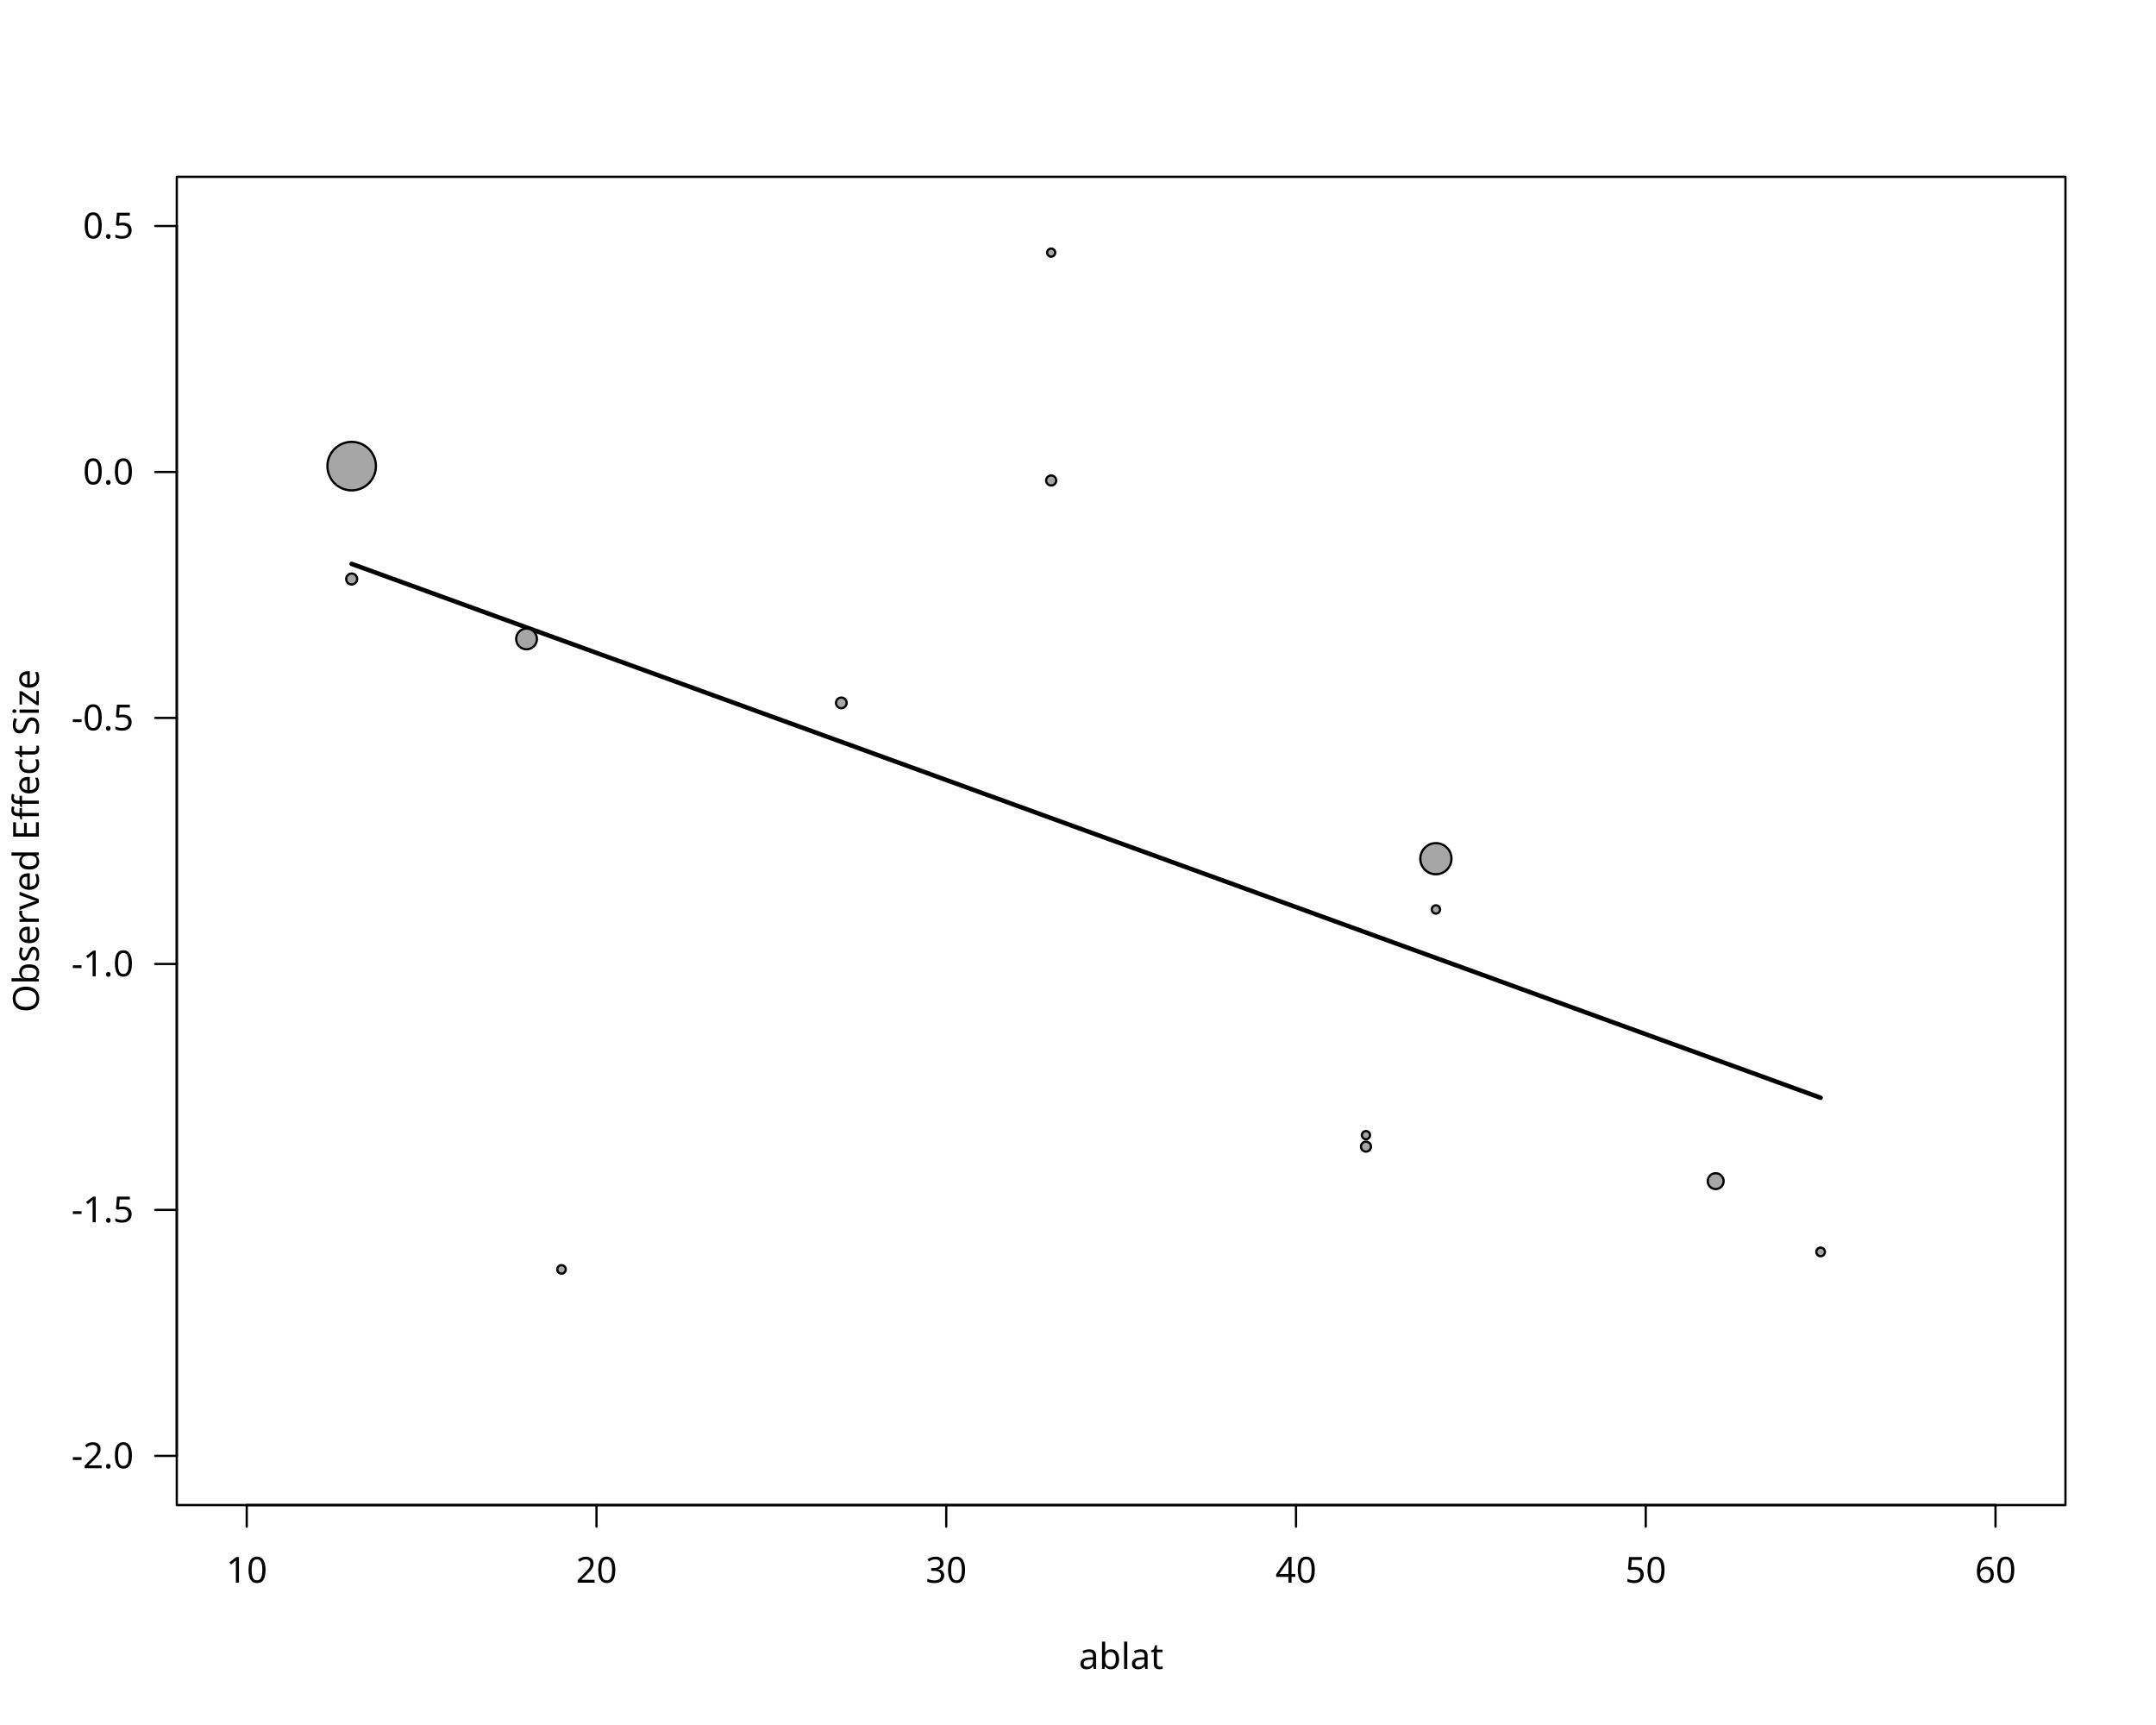
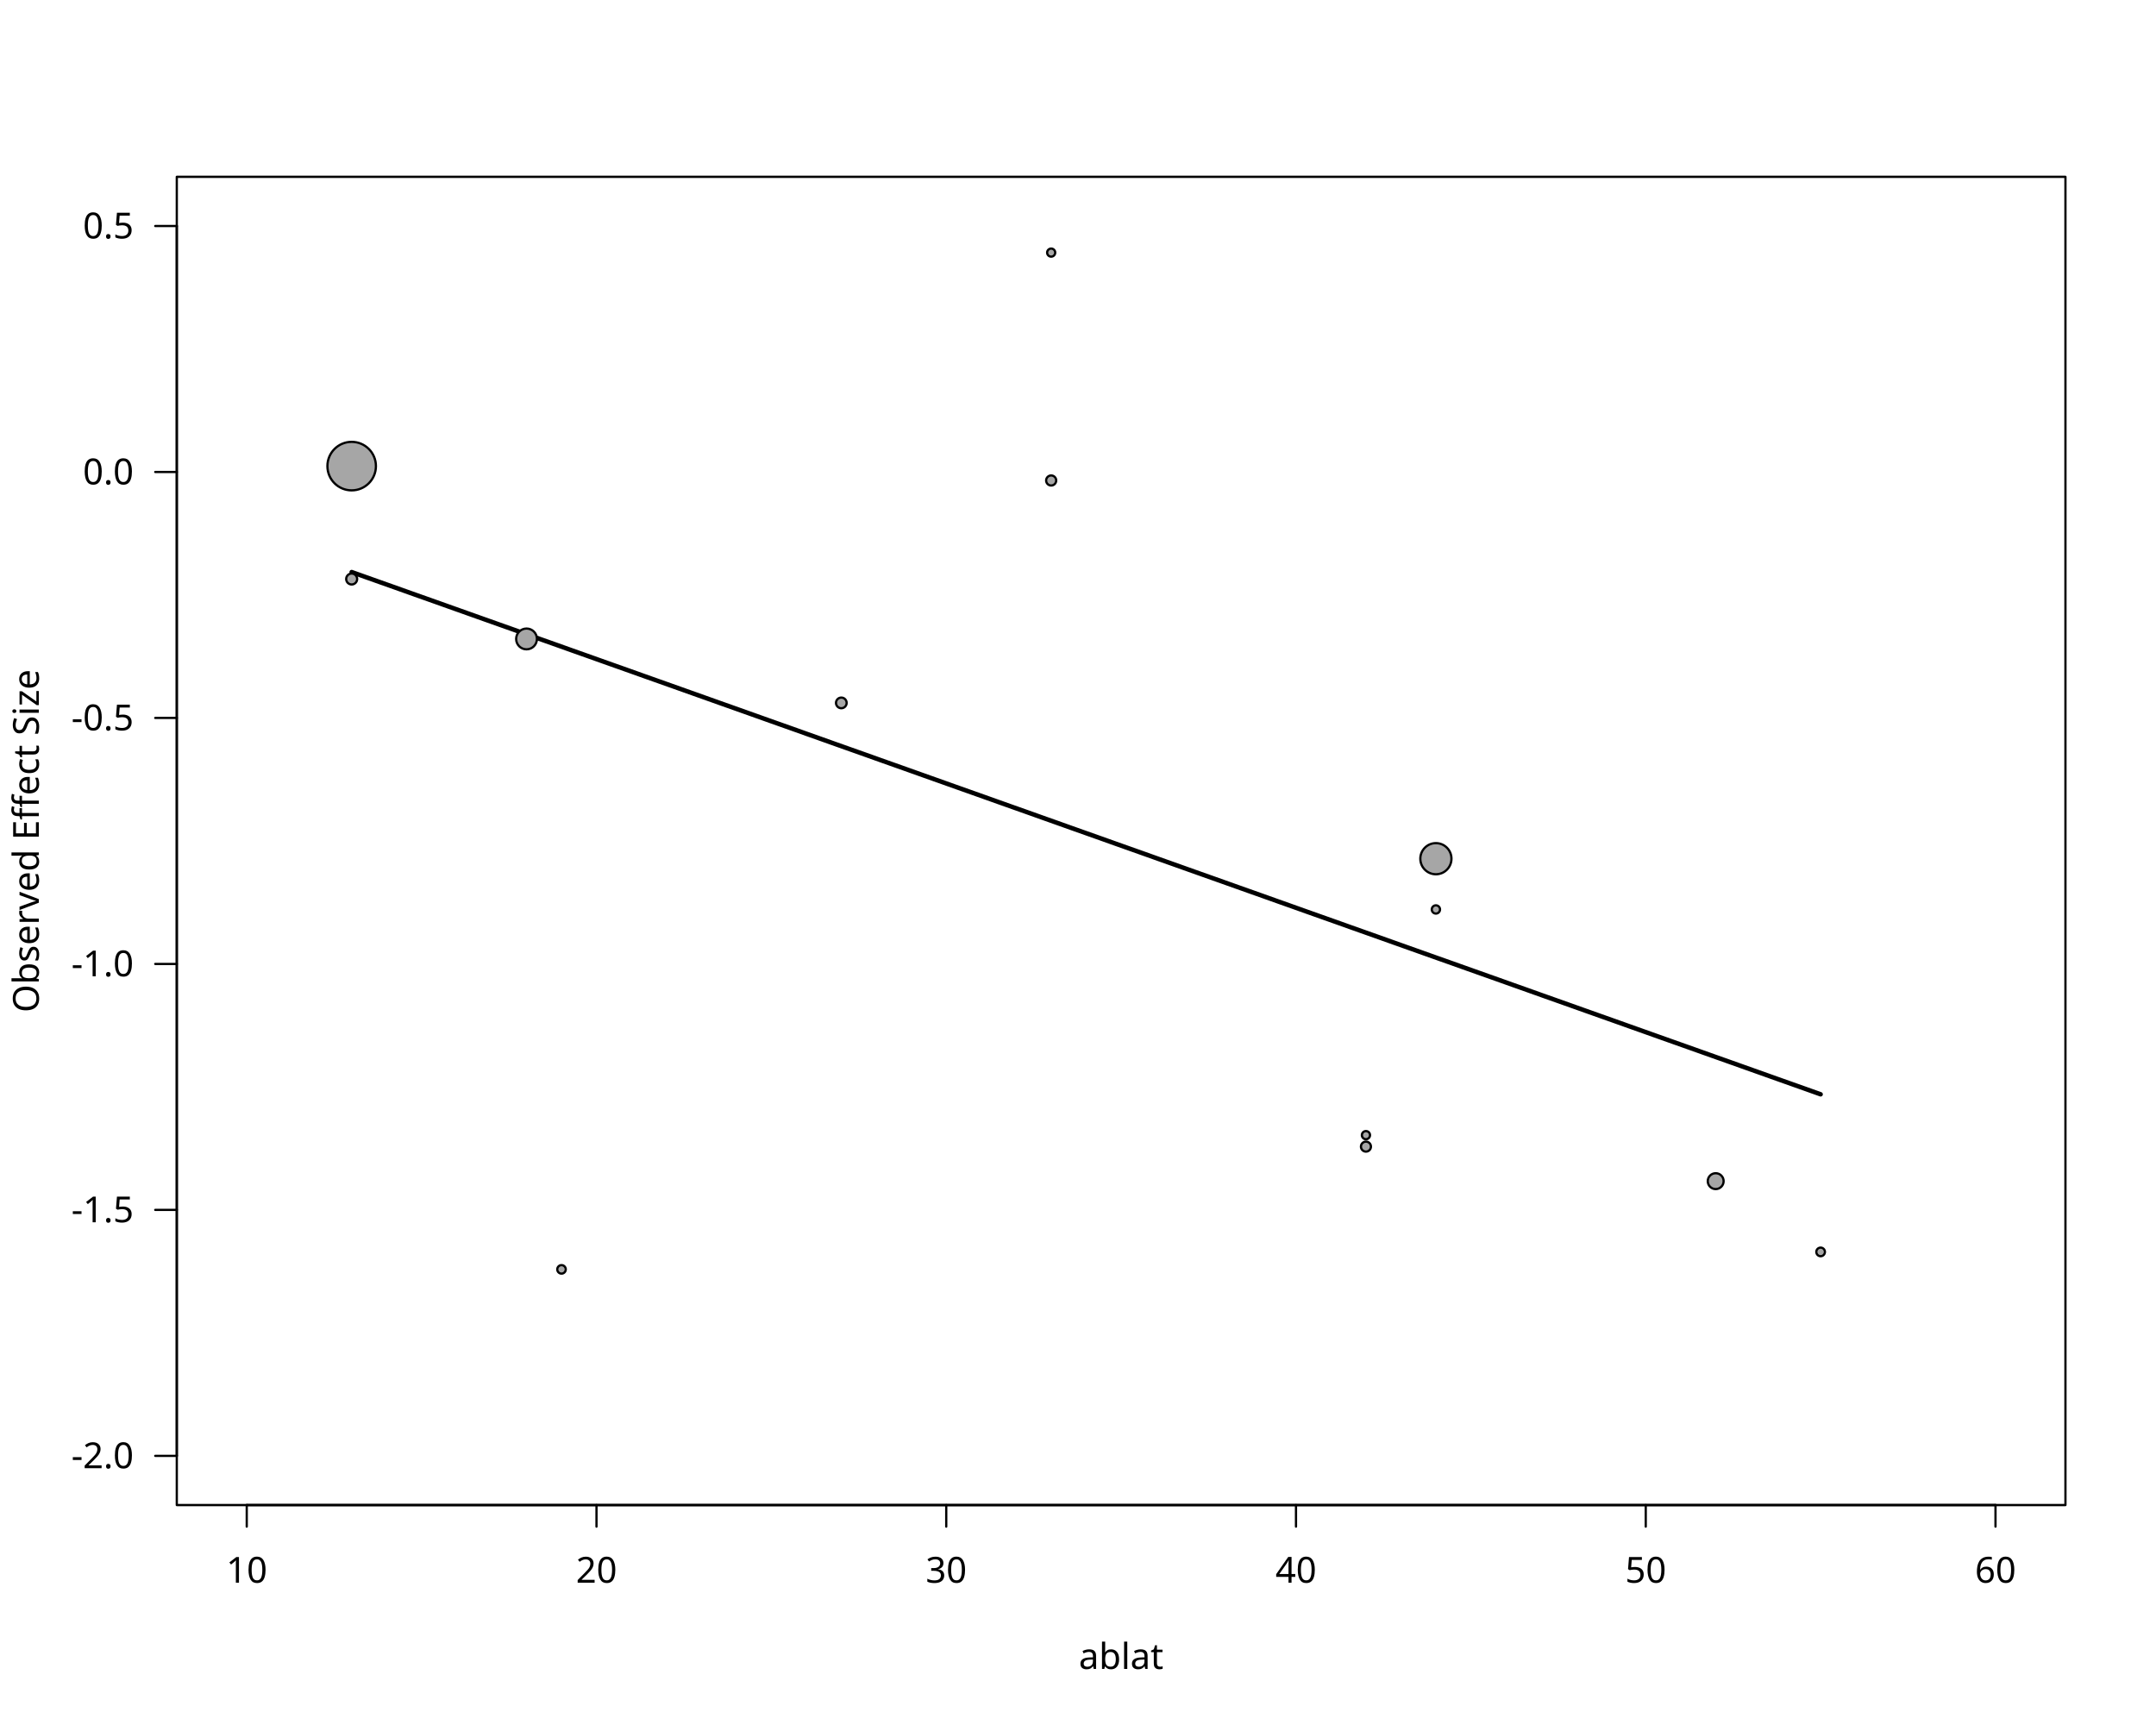
<svg xmlns="http://www.w3.org/2000/svg" class="svglite" data-engine-version="2.0" width="720.00pt" height="576.00pt" viewBox="0 0 720.00 576.00">
  <defs>
    <style type="text/css">
    .svglite line, .svglite polyline, .svglite polygon, .svglite path, .svglite rect, .svglite circle {
      fill: none;
      stroke: #000000;
      stroke-linecap: round;
      stroke-linejoin: round;
      stroke-miterlimit: 10.00;
    }
  </style>
  </defs>
  <rect width="100%" height="100%" style="stroke: none; fill: #FFFFFF;" />
  <defs>
    <clipPath id="cpMC4wMHw3MjAuMDB8MC4wMHw1NzYuMDA=">
      <rect x="0.00" y="0.00" width="720.00" height="576.00" />
    </clipPath>
  </defs>
  <g clip-path="url(#cpMC4wMHw3MjAuMDB8MC4wMHw1NzYuMDA=)">
    <line x1="82.40" y1="502.56" x2="666.40" y2="502.56" style="stroke-width: 0.75;" />
    <line x1="82.40" y1="502.56" x2="82.40" y2="509.76" style="stroke-width: 0.75;" />
    <line x1="199.20" y1="502.56" x2="199.20" y2="509.76" style="stroke-width: 0.75;" />
    <line x1="316.00" y1="502.56" x2="316.00" y2="509.76" style="stroke-width: 0.75;" />
    <line x1="432.80" y1="502.56" x2="432.80" y2="509.76" style="stroke-width: 0.75;" />
    <line x1="549.60" y1="502.56" x2="549.60" y2="509.76" style="stroke-width: 0.75;" />
    <line x1="666.40" y1="502.56" x2="666.40" y2="509.76" style="stroke-width: 0.75;" />
    <text x="82.40" y="528.48" text-anchor="middle" style="font-size: 12.00px; font-family: sans;" textLength="13.35px" lengthAdjust="spacingAndGlyphs">10</text>
    <text x="199.20" y="528.48" text-anchor="middle" style="font-size: 12.00px; font-family: sans;" textLength="13.35px" lengthAdjust="spacingAndGlyphs">20</text>
    <text x="316.00" y="528.48" text-anchor="middle" style="font-size: 12.00px; font-family: sans;" textLength="13.35px" lengthAdjust="spacingAndGlyphs">30</text>
    <text x="432.80" y="528.48" text-anchor="middle" style="font-size: 12.00px; font-family: sans;" textLength="13.35px" lengthAdjust="spacingAndGlyphs">40</text>
    <text x="549.60" y="528.48" text-anchor="middle" style="font-size: 12.00px; font-family: sans;" textLength="13.35px" lengthAdjust="spacingAndGlyphs">50</text>
    <text x="666.40" y="528.48" text-anchor="middle" style="font-size: 12.00px; font-family: sans;" textLength="13.35px" lengthAdjust="spacingAndGlyphs">60</text>
    <line x1="59.04" y1="486.13" x2="59.04" y2="75.47" style="stroke-width: 0.75;" />
    <line x1="59.04" y1="486.13" x2="51.84" y2="486.13" style="stroke-width: 0.75;" />
    <line x1="59.04" y1="404.00" x2="51.84" y2="404.00" style="stroke-width: 0.75;" />
    <line x1="59.04" y1="321.87" x2="51.84" y2="321.87" style="stroke-width: 0.75;" />
    <line x1="59.04" y1="239.73" x2="51.84" y2="239.73" style="stroke-width: 0.75;" />
    <line x1="59.04" y1="157.60" x2="51.84" y2="157.60" style="stroke-width: 0.75;" />
    <line x1="59.04" y1="75.47" x2="51.84" y2="75.47" style="stroke-width: 0.75;" />
    <text x="44.64" y="490.26" text-anchor="end" style="font-size: 12.00px; font-family: sans;" textLength="20.68px" lengthAdjust="spacingAndGlyphs">-2.0</text>
    <text x="44.64" y="408.13" text-anchor="end" style="font-size: 12.00px; font-family: sans;" textLength="20.68px" lengthAdjust="spacingAndGlyphs">-1.5</text>
    <text x="44.64" y="326.00" text-anchor="end" style="font-size: 12.00px; font-family: sans;" textLength="20.68px" lengthAdjust="spacingAndGlyphs">-1.0</text>
    <text x="44.64" y="243.86" text-anchor="end" style="font-size: 12.00px; font-family: sans;" textLength="20.68px" lengthAdjust="spacingAndGlyphs">-0.5</text>
    <text x="44.64" y="161.73" text-anchor="end" style="font-size: 12.00px; font-family: sans;" textLength="16.68px" lengthAdjust="spacingAndGlyphs">0.0</text>
    <text x="44.64" y="79.60" text-anchor="end" style="font-size: 12.00px; font-family: sans;" textLength="16.68px" lengthAdjust="spacingAndGlyphs">0.5</text>
    <polygon points="59.04,502.56 689.76,502.56 689.76,59.04 59.04,59.04 " style="stroke-width: 0.75; fill: none;" />
    <text x="374.40" y="557.28" text-anchor="middle" style="font-size: 12.00px; font-family: sans;" textLength="26.02px" lengthAdjust="spacingAndGlyphs">ablat</text>
    <text transform="translate(12.96,280.80) rotate(-90)" text-anchor="middle" style="font-size: 12.00px; font-family: sans;" textLength="112.74px" lengthAdjust="spacingAndGlyphs">Observed Effect Size</text>
  </g>
  <defs>
    <clipPath id="cpNTkuMDR8Njg5Ljc2fDU5LjA0fDUwMi41Ng==">
      <rect x="59.04" y="59.04" width="630.72" height="443.52" />
    </clipPath>
  </defs>
  <g clip-path="url(#cpNTkuMDR8Njg5Ljc2fDU5LjA0fDUwMi41Ng==)">
-     <polyline points="117.44,188.29 122.35,190.07 127.25,191.86 132.16,193.64 137.06,195.42 141.97,197.21 146.87,198.99 151.78,200.77 156.68,202.55 161.59,204.34 166.50,206.12 171.40,207.90 176.31,209.68 181.21,211.47 186.12,213.25 191.02,215.03 195.93,216.81 200.84,218.60 205.74,220.38 210.65,222.16 215.55,223.94 220.46,225.73 225.36,227.51 230.27,229.29 235.17,231.08 240.08,232.86 244.99,234.64 249.89,236.42 254.80,238.21 259.70,239.99 264.61,241.77 269.51,243.55 274.42,245.34 279.32,247.12 284.23,248.90 289.14,250.68 294.04,252.47 298.95,254.25 303.85,256.03 308.76,257.81 313.66,259.60 318.57,261.38 323.48,263.16 328.38,264.95 333.29,266.73 338.19,268.51 343.10,270.29 348.00,272.08 352.91,273.86 357.81,275.64 362.72,277.42 367.63,279.21 372.53,280.99 377.44,282.77 382.34,284.55 387.25,286.34 392.15,288.12 397.06,289.90 401.96,291.68 406.87,293.47 411.78,295.25 416.68,297.03 421.59,298.82 426.49,300.60 431.40,302.38 436.30,304.16 441.21,305.95 446.12,307.73 451.02,309.51 455.93,311.29 460.83,313.08 465.74,314.86 470.64,316.64 475.55,318.42 480.45,320.21 485.36,321.99 490.27,323.77 495.17,325.55 500.08,327.34 504.98,329.12 509.89,330.90 514.79,332.69 519.70,334.47 524.60,336.25 529.51,338.03 534.42,339.82 539.32,341.60 544.23,343.38 549.13,345.16 554.04,346.95 558.94,348.73 563.85,350.51 568.76,352.29 573.66,354.08 578.57,355.86 583.47,357.64 588.38,359.42 593.28,361.21 598.19,362.99 603.09,364.77 608.00,366.56 " style="stroke-width: 1.50;" />
+     <polyline points="117.44,191.02 122.35,192.77 127.25,194.51 132.16,196.25 137.06,198.00 141.97,199.74 146.87,201.48 151.78,203.23 156.68,204.97 161.59,206.72 166.50,208.46 171.40,210.20 176.31,211.95 181.21,213.69 186.12,215.43 191.02,217.18 195.93,218.92 200.84,220.67 205.74,222.41 210.65,224.15 215.55,225.90 220.46,227.64 225.36,229.38 230.27,231.13 235.17,232.87 240.08,234.62 244.99,236.36 249.89,238.10 254.80,239.85 259.70,241.59 264.61,243.33 269.51,245.08 274.42,246.82 279.32,248.57 284.23,250.31 289.14,252.05 294.04,253.80 298.95,255.54 303.85,257.28 308.76,259.03 313.66,260.77 318.57,262.52 323.48,264.26 328.38,266.00 333.29,267.75 338.19,269.49 343.10,271.23 348.00,272.98 352.91,274.72 357.81,276.47 362.72,278.21 367.63,279.95 372.53,281.70 377.44,283.44 382.34,285.18 387.25,286.93 392.15,288.67 397.06,290.42 401.96,292.16 406.87,293.90 411.78,295.65 416.68,297.39 421.59,299.13 426.49,300.88 431.40,302.62 436.30,304.37 441.21,306.11 446.12,307.85 451.02,309.60 455.93,311.34 460.83,313.08 465.74,314.83 470.64,316.57 475.55,318.32 480.45,320.06 485.36,321.80 490.27,323.55 495.17,325.29 500.08,327.03 504.98,328.78 509.89,330.52 514.79,332.27 519.70,334.01 524.60,335.75 529.51,337.50 534.42,339.24 539.32,340.98 544.23,342.73 549.13,344.47 554.04,346.22 558.94,347.96 563.85,349.70 568.76,351.45 573.66,353.19 578.57,354.93 583.47,356.68 588.38,358.42 593.28,360.17 598.19,361.91 603.09,363.65 608.00,365.40 " style="stroke-width: 1.50;" />
    <circle cx="479.52" cy="303.68" r="1.38" style="stroke-width: 0.75; fill: #A6A6A6;" />
    <circle cx="608.00" cy="418.03" r="1.44" style="stroke-width: 0.75; fill: #A6A6A6;" />
    <circle cx="456.16" cy="379.04" r="1.36" style="stroke-width: 0.75; fill: #A6A6A6;" />
    <circle cx="572.96" cy="394.40" r="2.65" style="stroke-width: 0.75; fill: #A6A6A6;" />
    <circle cx="117.44" cy="193.34" r="1.83" style="stroke-width: 0.75; fill: #A6A6A6;" />
    <circle cx="479.52" cy="286.73" r="5.20" style="stroke-width: 0.75; fill: #A6A6A6;" />
    <circle cx="187.52" cy="423.86" r="1.42" style="stroke-width: 0.75; fill: #A6A6A6;" />
    <circle cx="117.44" cy="155.64" r="8.10" style="stroke-width: 0.75; fill: #A6A6A6;" />
    <circle cx="280.96" cy="234.71" r="1.78" style="stroke-width: 0.75; fill: #A6A6A6;" />
    <circle cx="456.16" cy="382.87" r="1.67" style="stroke-width: 0.75; fill: #A6A6A6;" />
    <circle cx="175.84" cy="213.35" r="3.47" style="stroke-width: 0.75; fill: #A6A6A6;" />
    <circle cx="351.04" cy="84.35" r="1.35" style="stroke-width: 0.75; fill: #A6A6A6;" />
    <circle cx="351.04" cy="160.44" r="1.68" style="stroke-width: 0.75; fill: #A6A6A6;" />
  </g>
</svg>
